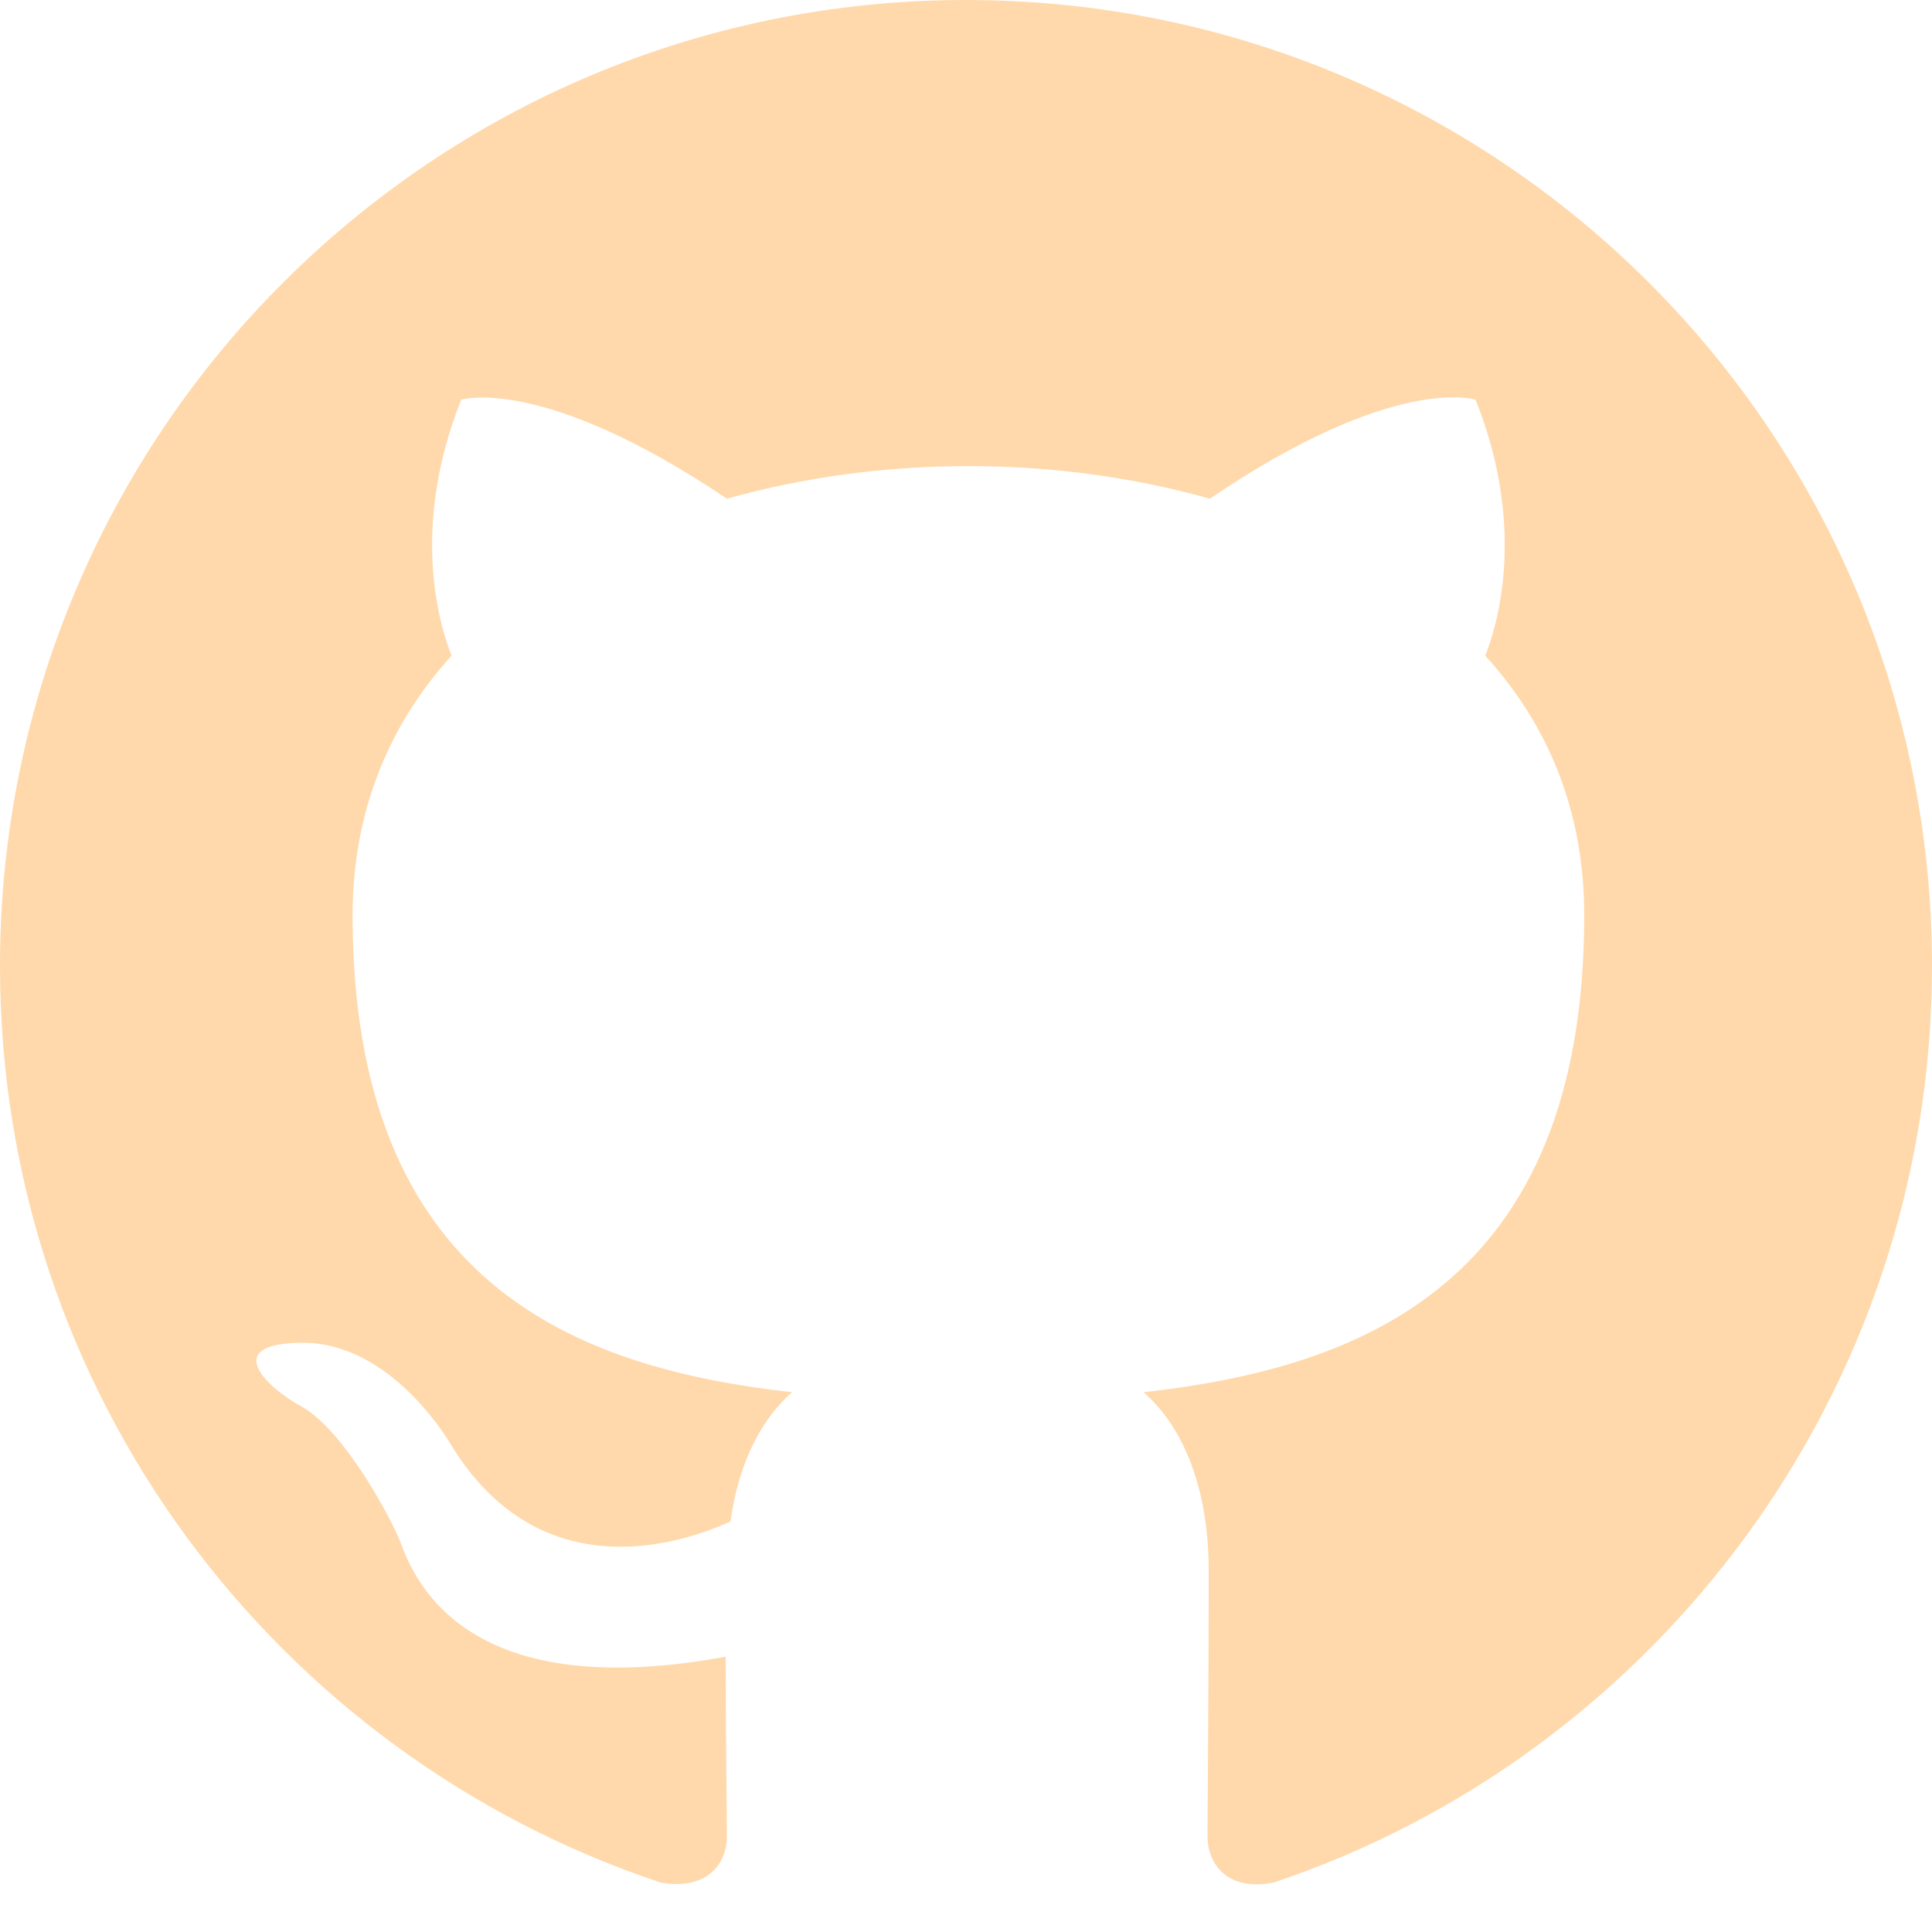
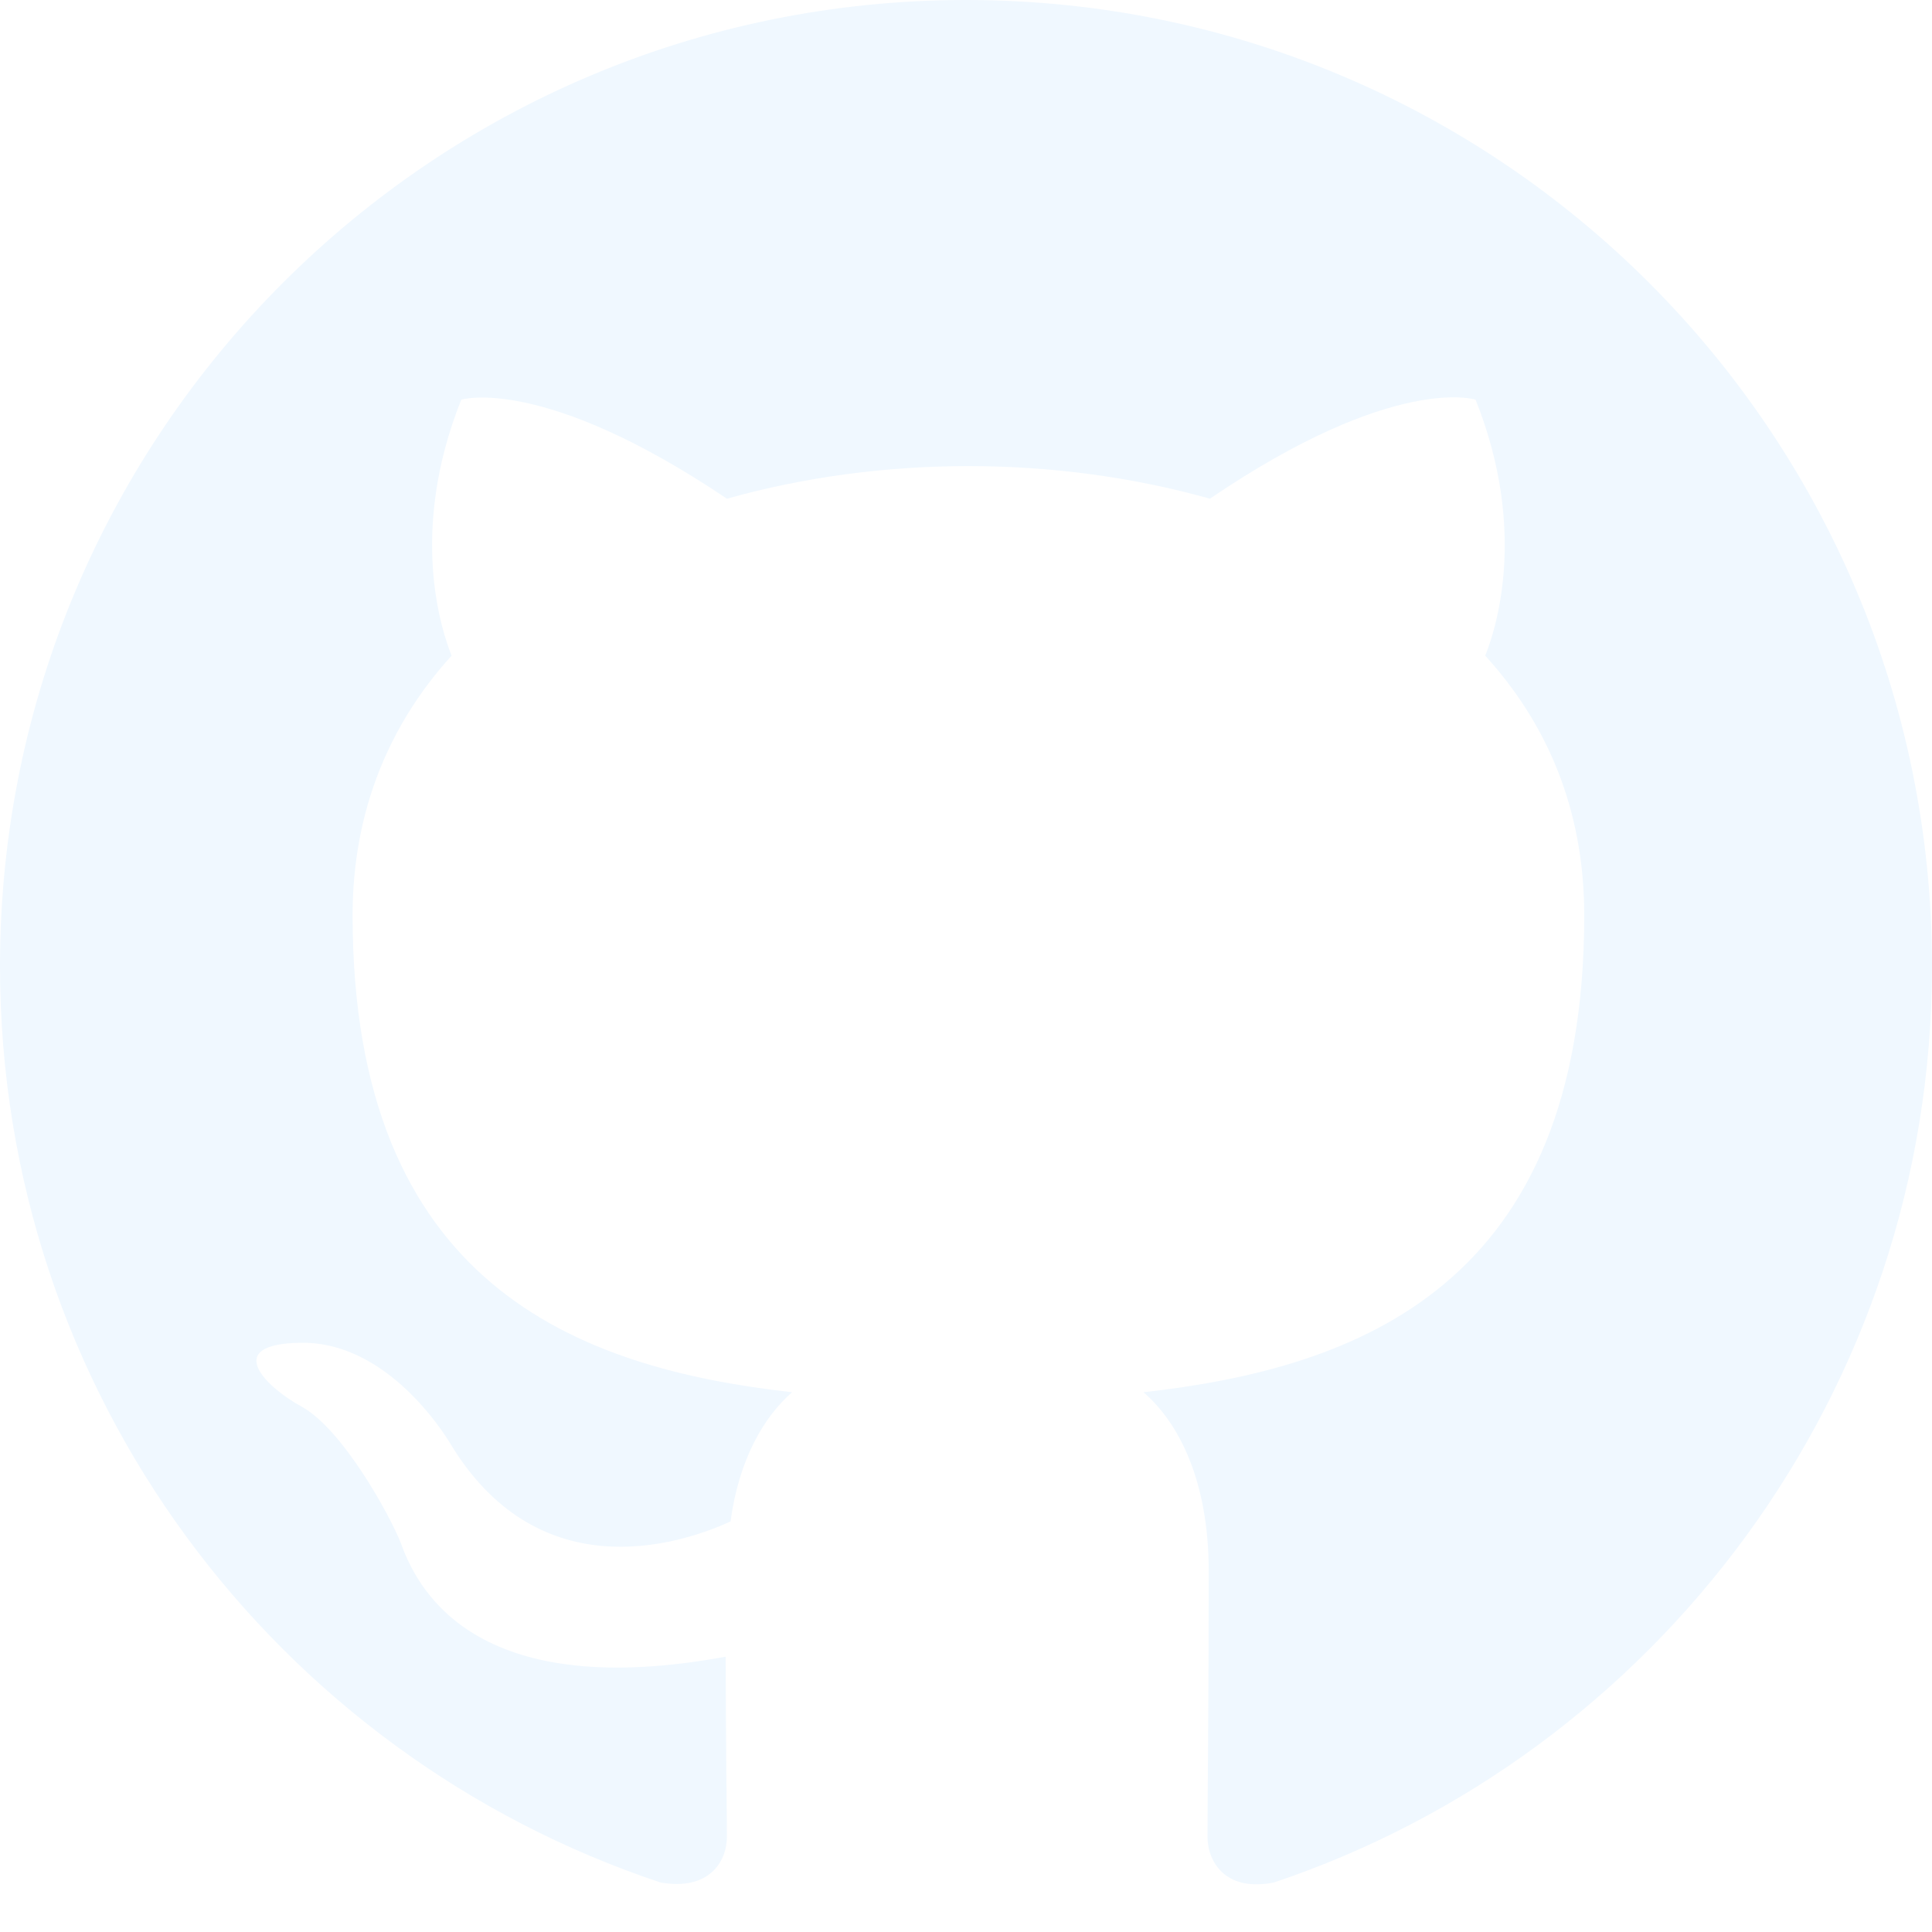
<svg xmlns="http://www.w3.org/2000/svg" width="1024" height="1024" viewBox="0 0 1024 1024" fill="none">
-   <path fill-rule="evenodd" clip-rule="evenodd" d="M8 0C3.58 0 0 3.58 0 8C0 11.54 2.29 14.53 5.47 15.59C5.87 15.66 6.02 15.42 6.02 15.21C6.02 15.02 6.01 14.39 6.01 13.72C4 14.09 3.48 13.23 3.32 12.78C3.23 12.55 2.84 11.84 2.5 11.65C2.22 11.5 1.82 11.13 2.49 11.12C3.12 11.11 3.57 11.7 3.72 11.94C4.44 13.15 5.59 12.81 6.05 12.6C6.12 12.08 6.33 11.73 6.56 11.53C4.78 11.33 2.92 10.64 2.92 7.58C2.92 6.71 3.23 5.99 3.74 5.43C3.66 5.23 3.38 4.41 3.82 3.31C3.82 3.31 4.49 3.1 6.02 4.13C6.66 3.95 7.34 3.86 8.02 3.86C8.7 3.86 9.38 3.95 10.02 4.13C11.55 3.09 12.22 3.31 12.22 3.31C12.66 4.41 12.38 5.23 12.3 5.43C12.81 5.99 13.12 6.7 13.12 7.58C13.12 10.65 11.25 11.33 9.47 11.53C9.76 11.78 10.01 12.26 10.01 13.01C10.01 14.08 10 14.94 10 15.21C10 15.42 10.15 15.67 10.55 15.59C13.71 14.53 16 11.53 16 8C16 3.58 12.42 0 8 0Z" transform="scale(64)" fill="#ffd9ab" />
+   <path fill-rule="evenodd" clip-rule="evenodd" d="M8 0C3.58 0 0 3.58 0 8C0 11.54 2.29 14.53 5.47 15.59C5.87 15.66 6.02 15.42 6.02 15.21C6.02 15.02 6.01 14.39 6.01 13.72C4 14.09 3.48 13.23 3.32 12.78C3.23 12.55 2.84 11.84 2.5 11.65C2.22 11.5 1.82 11.13 2.49 11.12C3.12 11.11 3.57 11.7 3.72 11.94C4.44 13.15 5.59 12.81 6.05 12.6C6.12 12.08 6.33 11.73 6.56 11.53C4.78 11.33 2.92 10.64 2.92 7.58C2.92 6.71 3.23 5.99 3.74 5.43C3.66 5.23 3.38 4.41 3.82 3.31C3.82 3.31 4.49 3.1 6.02 4.13C6.66 3.95 7.34 3.86 8.02 3.86C8.7 3.86 9.38 3.95 10.02 4.13C11.55 3.09 12.22 3.31 12.22 3.31C12.66 4.41 12.38 5.23 12.3 5.43C12.81 5.99 13.12 6.7 13.12 7.58C13.12 10.65 11.25 11.33 9.47 11.53C9.76 11.78 10.01 12.26 10.01 13.01C10.01 14.08 10 14.94 10 15.21C10 15.42 10.15 15.67 10.55 15.59C13.71 14.53 16 11.53 16 8C16 3.58 12.42 0 8 0Z" transform="scale(64)" fill="#f0f8ff" />
</svg>
